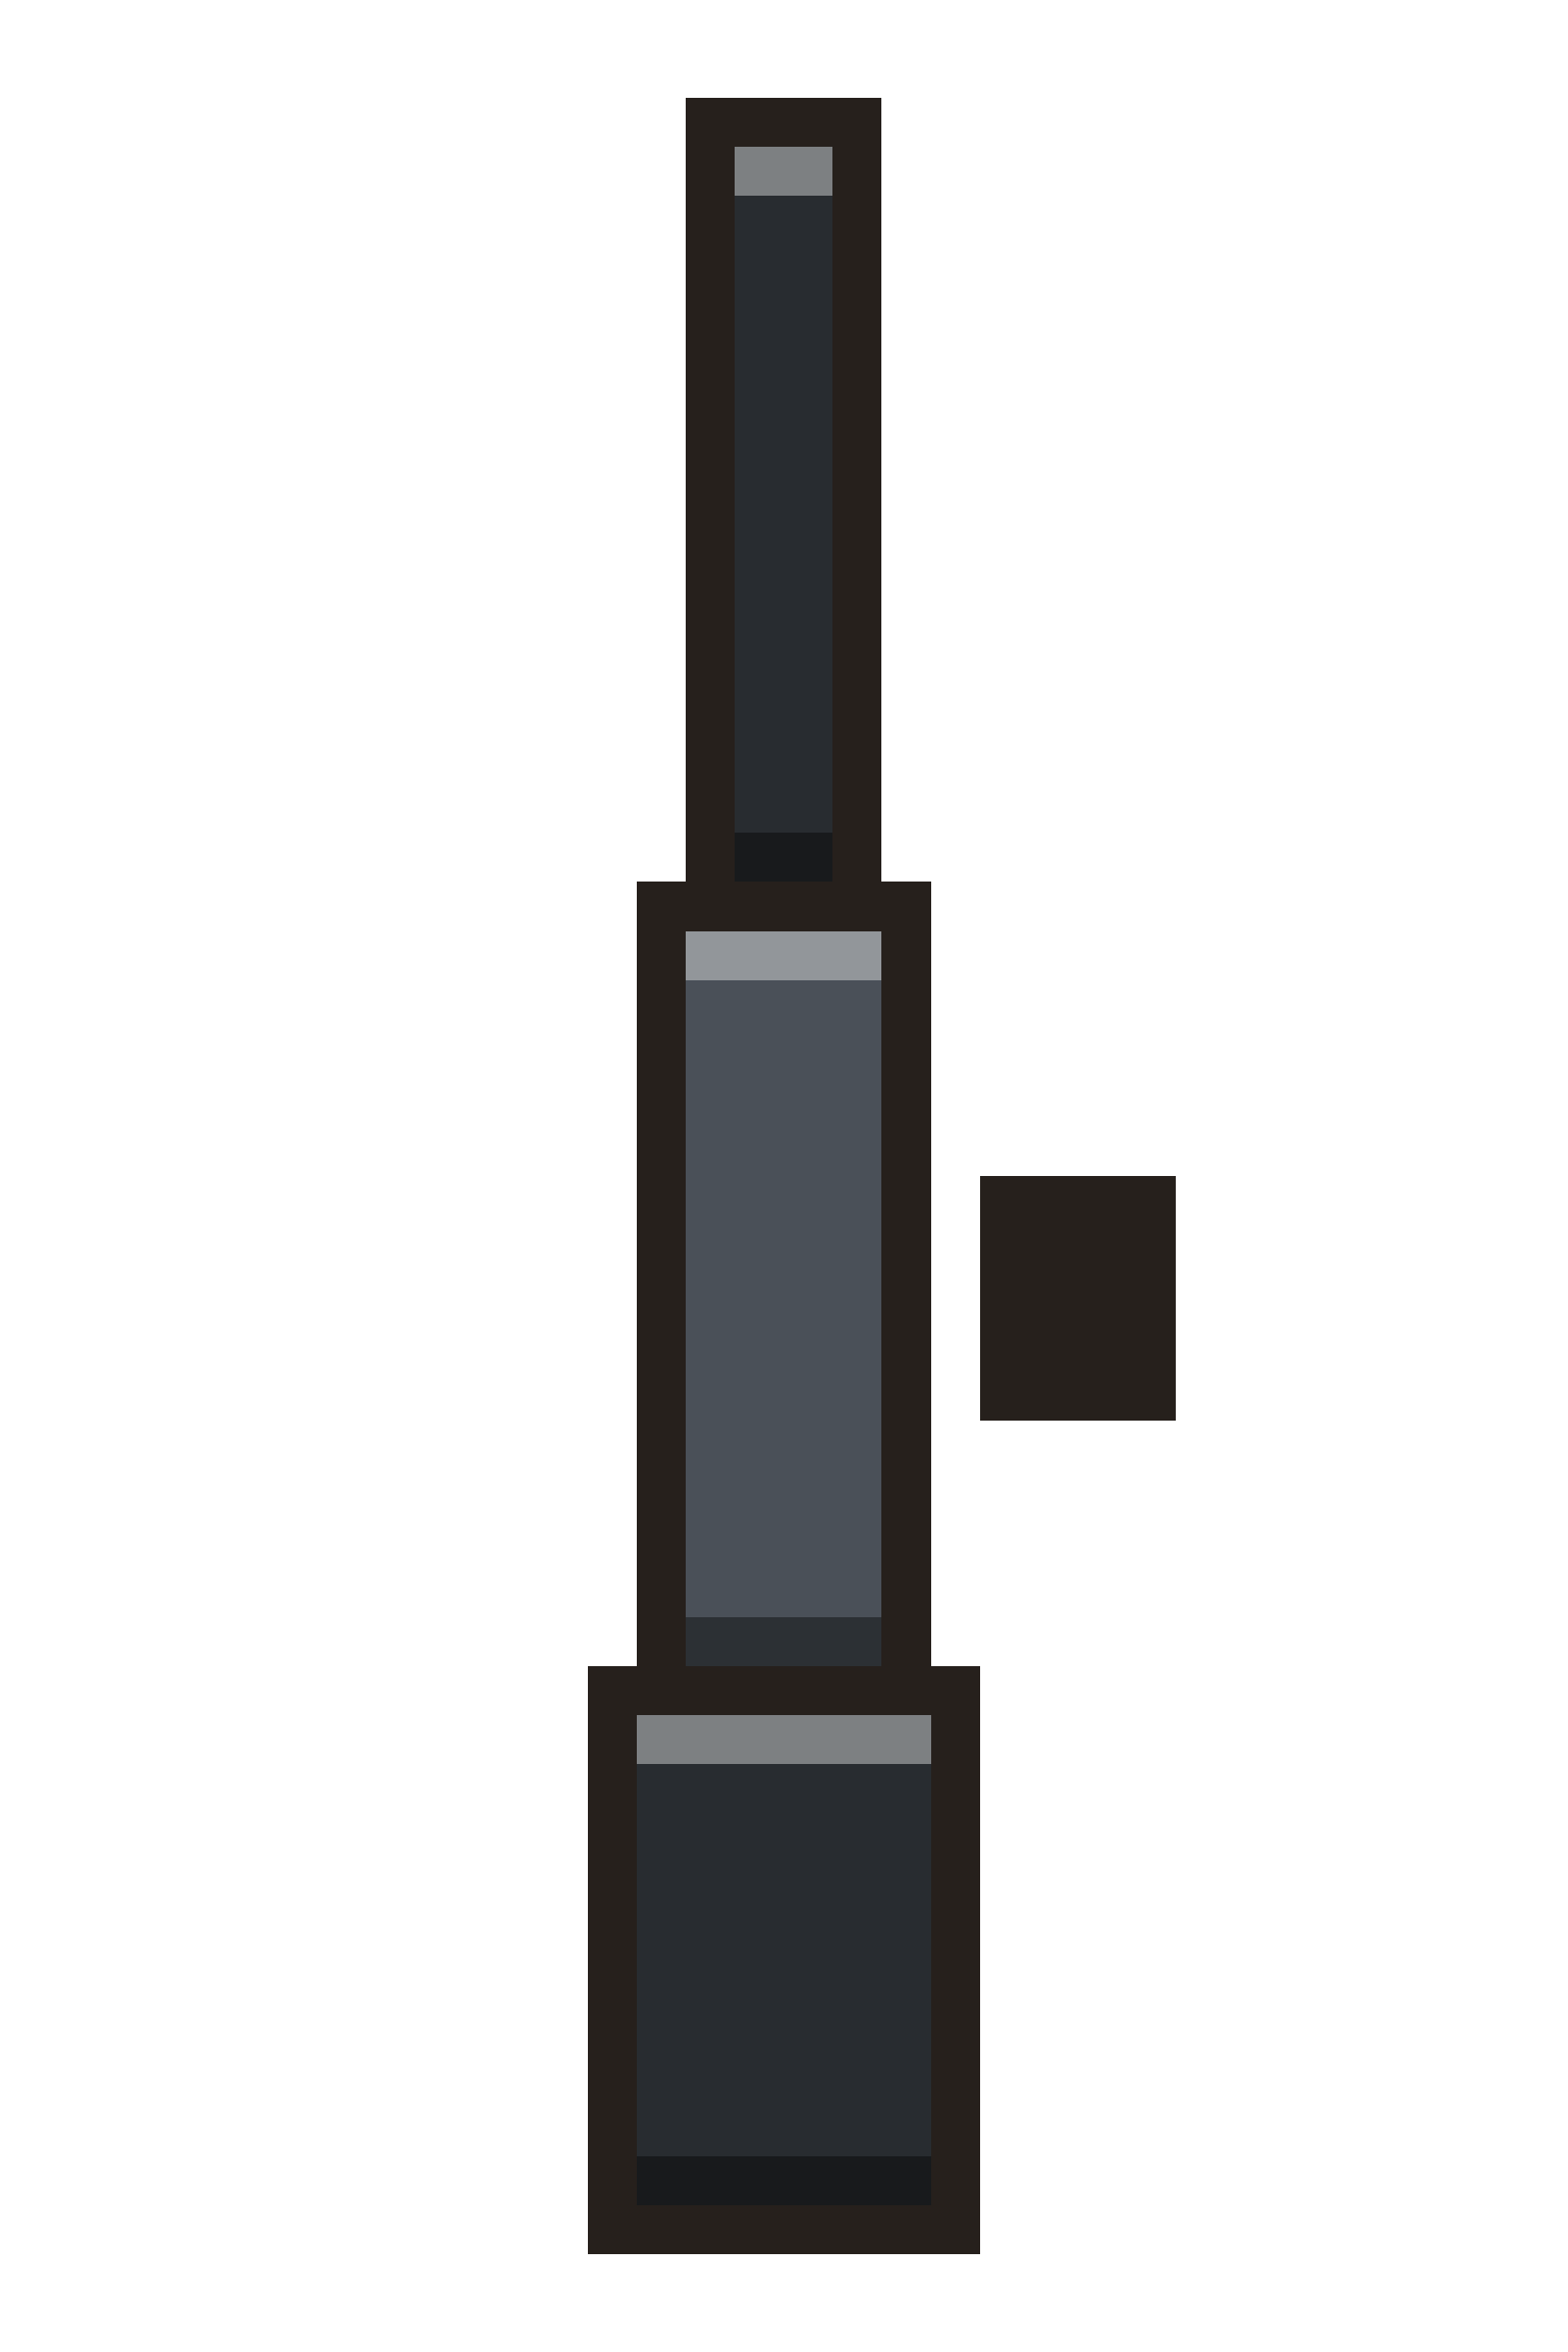
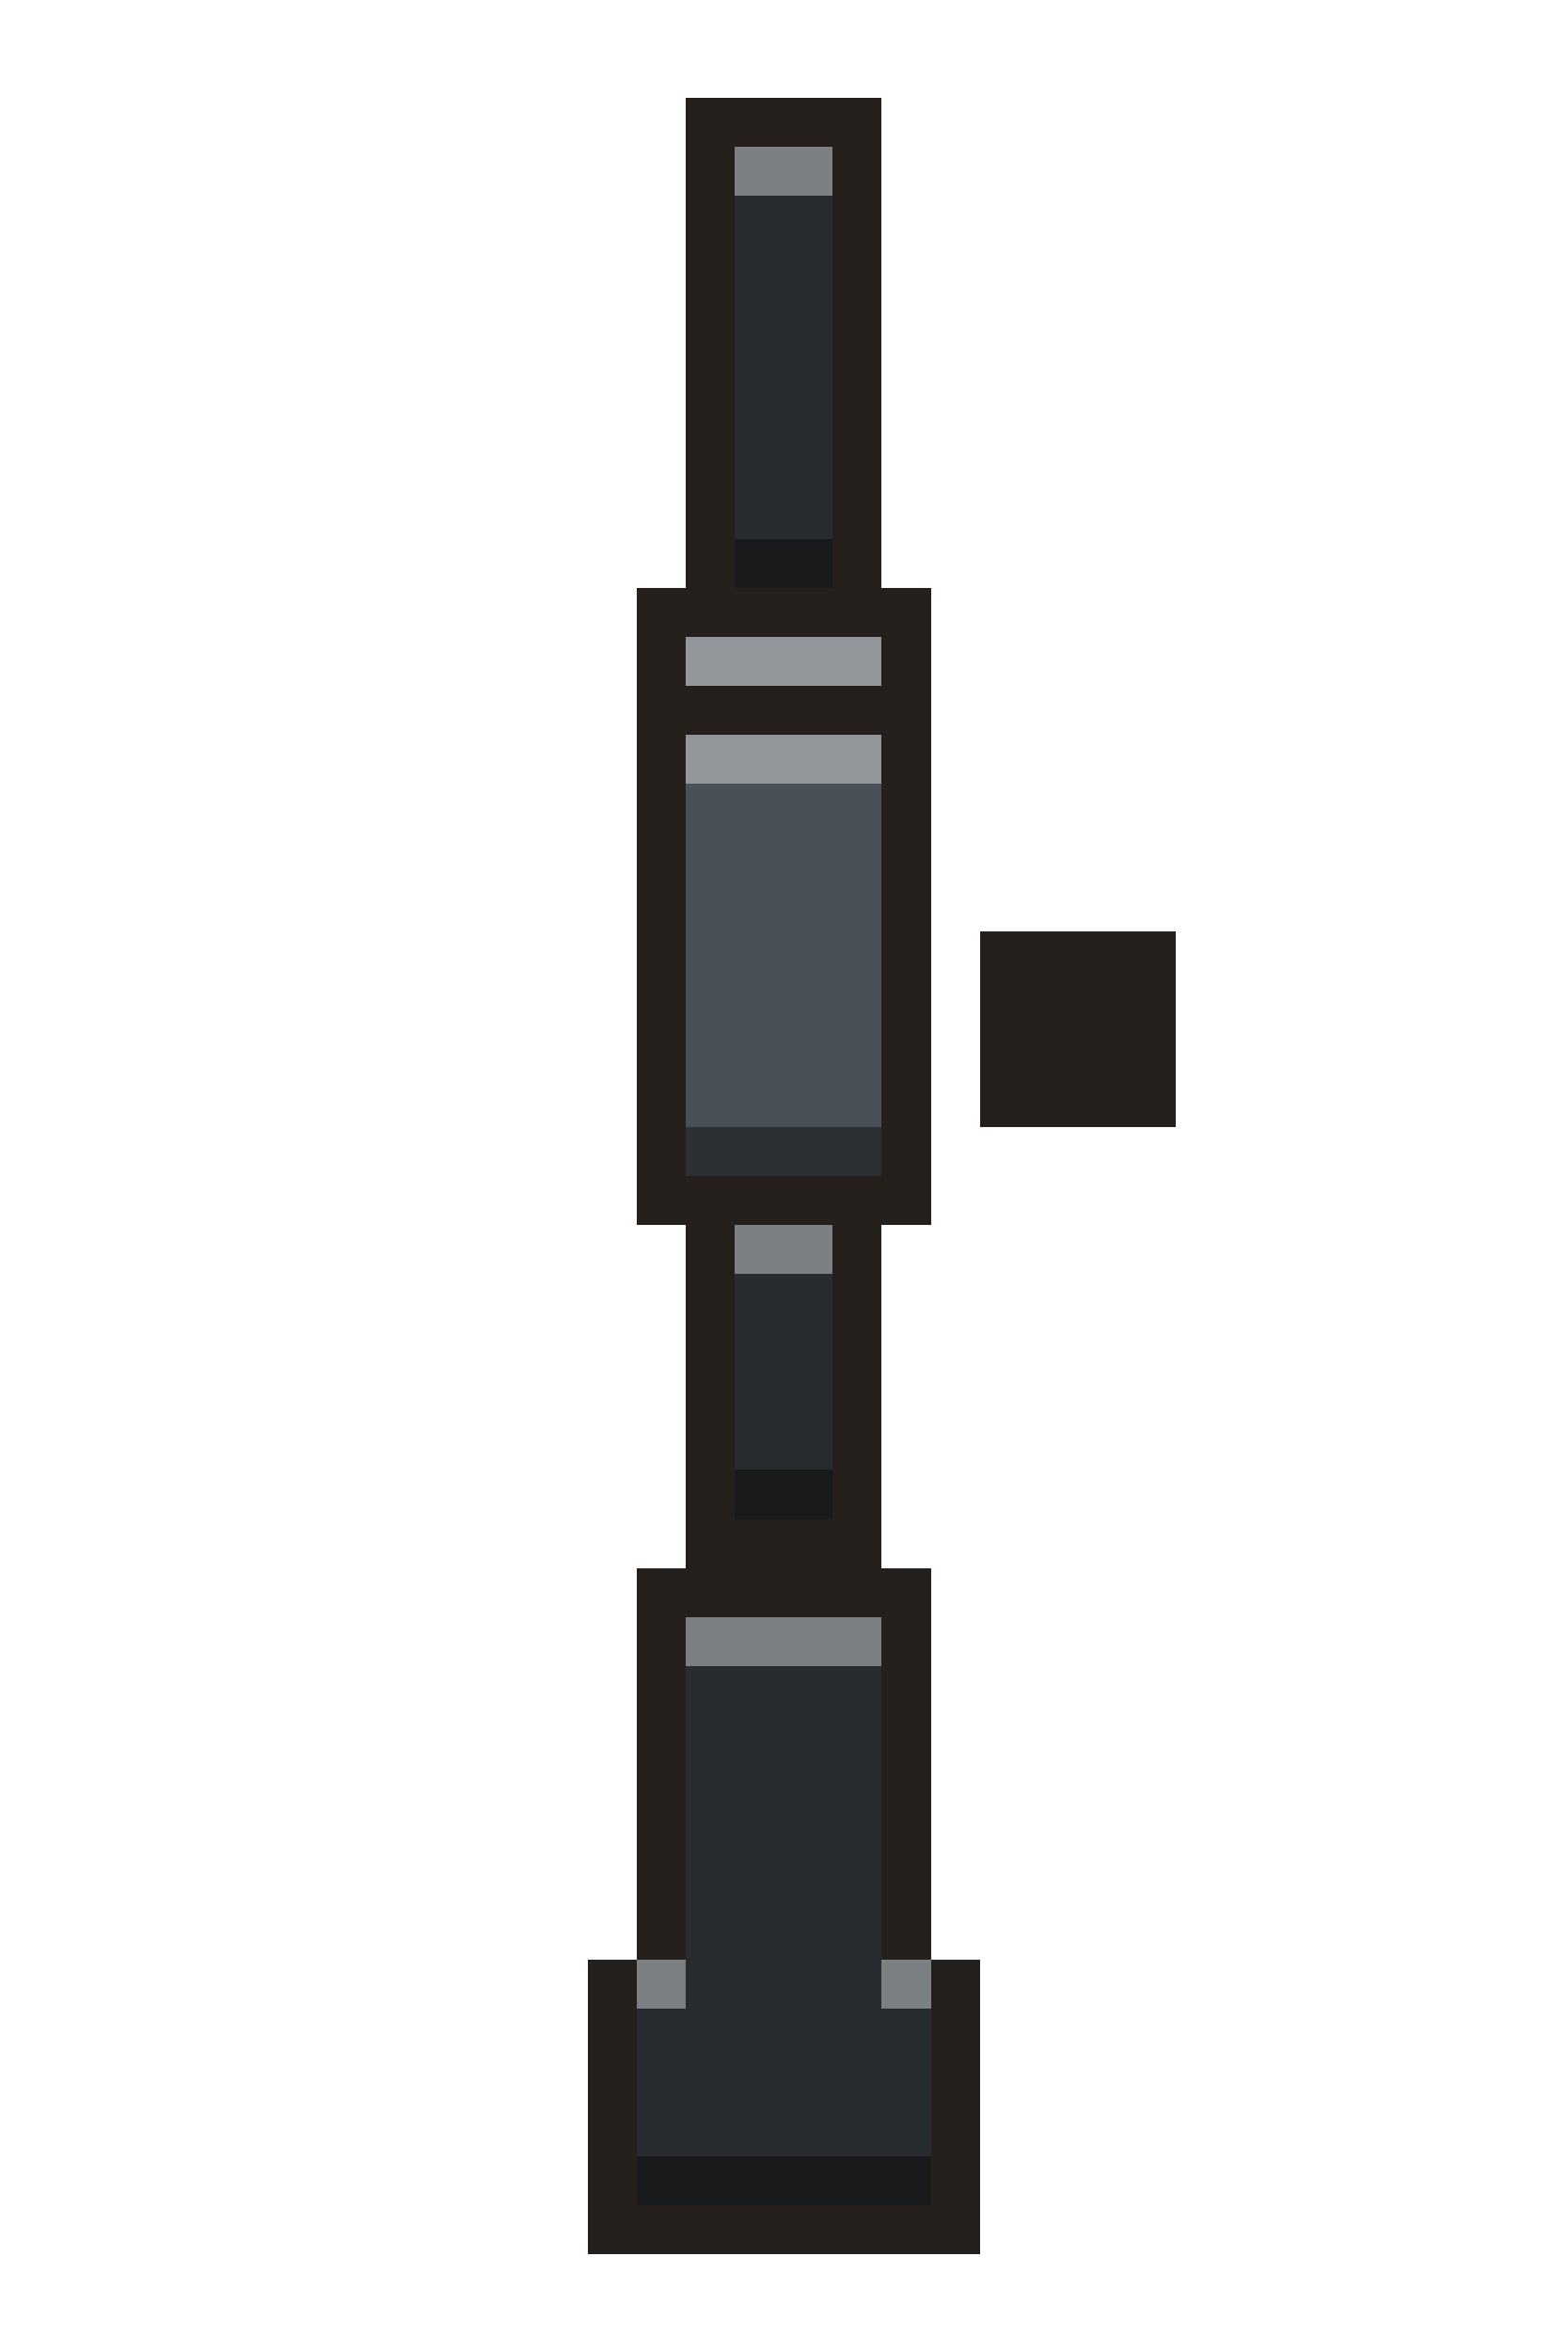
<svg xmlns="http://www.w3.org/2000/svg" width="32" height="48" viewBox="0 0 32 48" shape-rendering="crispEdges">
  <rect x="14" y="2" width="4" height="1" fill="#26201c" />
  <rect x="14" y="3" width="1" height="1" fill="#26201c" />
  <rect x="15" y="3" width="2" height="1" fill="#7d8082" />
  <rect x="17" y="3" width="1" height="1" fill="#26201c" />
  <rect x="14" y="4" width="1" height="1" fill="#26201c" />
  <rect x="15" y="4" width="2" height="1" fill="#282c30" />
  <rect x="17" y="4" width="1" height="1" fill="#26201c" />
  <rect x="14" y="5" width="1" height="1" fill="#26201c" />
  <rect x="15" y="5" width="2" height="1" fill="#282c30" />
  <rect x="17" y="5" width="1" height="1" fill="#26201c" />
  <rect x="14" y="6" width="1" height="1" fill="#26201c" />
  <rect x="15" y="6" width="2" height="1" fill="#282c30" />
  <rect x="17" y="6" width="1" height="1" fill="#26201c" />
  <rect x="14" y="7" width="1" height="1" fill="#26201c" />
  <rect x="15" y="7" width="2" height="1" fill="#282c30" />
  <rect x="17" y="7" width="1" height="1" fill="#26201c" />
  <rect x="14" y="8" width="1" height="1" fill="#26201c" />
  <rect x="15" y="8" width="2" height="1" fill="#282c30" />
  <rect x="17" y="8" width="1" height="1" fill="#26201c" />
  <rect x="14" y="9" width="1" height="1" fill="#26201c" />
  <rect x="15" y="9" width="2" height="1" fill="#282c30" />
  <rect x="17" y="9" width="1" height="1" fill="#26201c" />
  <rect x="14" y="10" width="1" height="1" fill="#26201c" />
  <rect x="15" y="10" width="2" height="1" fill="#282c30" />
  <rect x="17" y="10" width="1" height="1" fill="#26201c" />
  <rect x="14" y="11" width="1" height="1" fill="#26201c" />
-   <rect x="15" y="11" width="2" height="1" fill="#282c30" />
+   <rect x="15" y="11" width="2" height="1" fill="#181a1c" />
  <rect x="17" y="11" width="1" height="1" fill="#26201c" />
-   <rect x="14" y="12" width="1" height="1" fill="#26201c" />
-   <rect x="15" y="12" width="2" height="1" fill="#282c30" />
-   <rect x="17" y="12" width="1" height="1" fill="#26201c" />
-   <rect x="14" y="13" width="1" height="1" fill="#26201c" />
-   <rect x="15" y="13" width="2" height="1" fill="#282c30" />
-   <rect x="17" y="13" width="1" height="1" fill="#26201c" />
-   <rect x="14" y="14" width="1" height="1" fill="#26201c" />
-   <rect x="15" y="14" width="2" height="1" fill="#282c30" />
-   <rect x="17" y="14" width="1" height="1" fill="#26201c" />
-   <rect x="14" y="15" width="1" height="1" fill="#26201c" />
-   <rect x="15" y="15" width="2" height="1" fill="#282c30" />
-   <rect x="17" y="15" width="1" height="1" fill="#26201c" />
-   <rect x="14" y="16" width="1" height="1" fill="#26201c" />
-   <rect x="15" y="16" width="2" height="1" fill="#282c30" />
-   <rect x="17" y="16" width="1" height="1" fill="#26201c" />
-   <rect x="14" y="17" width="1" height="1" fill="#26201c" />
-   <rect x="15" y="17" width="2" height="1" fill="#181a1c" />
-   <rect x="17" y="17" width="1" height="1" fill="#26201c" />
-   <rect x="13" y="18" width="6" height="1" fill="#26201c" />
+   <rect x="13" y="12" width="6" height="1" fill="#26201c" />
+   <rect x="13" y="13" width="1" height="1" fill="#26201c" />
+   <rect x="14" y="13" width="4" height="1" fill="#92969a" />
+   <rect x="18" y="13" width="1" height="1" fill="#26201c" />
+   <rect x="13" y="14" width="6" height="1" fill="#26201c" />
+   <rect x="13" y="15" width="1" height="1" fill="#26201c" />
+   <rect x="14" y="15" width="4" height="1" fill="#92969a" />
+   <rect x="18" y="15" width="1" height="1" fill="#26201c" />
+   <rect x="13" y="16" width="1" height="1" fill="#26201c" />
+   <rect x="14" y="16" width="4" height="1" fill="#4a5058" />
+   <rect x="18" y="16" width="1" height="1" fill="#26201c" />
+   <rect x="13" y="17" width="1" height="1" fill="#26201c" />
+   <rect x="14" y="17" width="4" height="1" fill="#4a5058" />
+   <rect x="18" y="17" width="1" height="1" fill="#26201c" />
+   <rect x="13" y="18" width="1" height="1" fill="#26201c" />
+   <rect x="14" y="18" width="4" height="1" fill="#4a5058" />
+   <rect x="18" y="18" width="1" height="1" fill="#26201c" />
  <rect x="13" y="19" width="1" height="1" fill="#26201c" />
-   <rect x="14" y="19" width="4" height="1" fill="#92969a" />
+   <rect x="14" y="19" width="4" height="1" fill="#4a5058" />
  <rect x="18" y="19" width="1" height="1" fill="#26201c" />
+   <rect x="20" y="19" width="4" height="1" fill="#26201c" />
  <rect x="13" y="20" width="1" height="1" fill="#26201c" />
  <rect x="14" y="20" width="4" height="1" fill="#4a5058" />
  <rect x="18" y="20" width="1" height="1" fill="#26201c" />
+   <rect x="20" y="20" width="4" height="1" fill="#26201c" />
  <rect x="13" y="21" width="1" height="1" fill="#26201c" />
  <rect x="14" y="21" width="4" height="1" fill="#4a5058" />
  <rect x="18" y="21" width="1" height="1" fill="#26201c" />
+   <rect x="20" y="21" width="4" height="1" fill="#26201c" />
  <rect x="13" y="22" width="1" height="1" fill="#26201c" />
  <rect x="14" y="22" width="4" height="1" fill="#4a5058" />
  <rect x="18" y="22" width="1" height="1" fill="#26201c" />
+   <rect x="20" y="22" width="4" height="1" fill="#26201c" />
  <rect x="13" y="23" width="1" height="1" fill="#26201c" />
-   <rect x="14" y="23" width="4" height="1" fill="#4a5058" />
+   <rect x="14" y="23" width="4" height="1" fill="#2c3034" />
  <rect x="18" y="23" width="1" height="1" fill="#26201c" />
-   <rect x="13" y="24" width="1" height="1" fill="#26201c" />
-   <rect x="14" y="24" width="4" height="1" fill="#4a5058" />
-   <rect x="18" y="24" width="1" height="1" fill="#26201c" />
-   <rect x="20" y="24" width="4" height="1" fill="#26201c" />
-   <rect x="13" y="25" width="1" height="1" fill="#26201c" />
-   <rect x="14" y="25" width="4" height="1" fill="#4a5058" />
-   <rect x="18" y="25" width="1" height="1" fill="#26201c" />
-   <rect x="20" y="25" width="4" height="1" fill="#26201c" />
-   <rect x="13" y="26" width="1" height="1" fill="#26201c" />
-   <rect x="14" y="26" width="4" height="1" fill="#4a5058" />
-   <rect x="18" y="26" width="1" height="1" fill="#26201c" />
-   <rect x="20" y="26" width="4" height="1" fill="#26201c" />
-   <rect x="13" y="27" width="1" height="1" fill="#26201c" />
-   <rect x="14" y="27" width="4" height="1" fill="#4a5058" />
-   <rect x="18" y="27" width="1" height="1" fill="#26201c" />
-   <rect x="20" y="27" width="4" height="1" fill="#26201c" />
-   <rect x="13" y="28" width="1" height="1" fill="#26201c" />
-   <rect x="14" y="28" width="4" height="1" fill="#4a5058" />
-   <rect x="18" y="28" width="1" height="1" fill="#26201c" />
-   <rect x="20" y="28" width="4" height="1" fill="#26201c" />
-   <rect x="13" y="29" width="1" height="1" fill="#26201c" />
-   <rect x="14" y="29" width="4" height="1" fill="#4a5058" />
-   <rect x="18" y="29" width="1" height="1" fill="#26201c" />
-   <rect x="13" y="30" width="1" height="1" fill="#26201c" />
-   <rect x="14" y="30" width="4" height="1" fill="#4a5058" />
-   <rect x="18" y="30" width="1" height="1" fill="#26201c" />
-   <rect x="13" y="31" width="1" height="1" fill="#26201c" />
-   <rect x="14" y="31" width="4" height="1" fill="#4a5058" />
-   <rect x="18" y="31" width="1" height="1" fill="#26201c" />
-   <rect x="13" y="32" width="1" height="1" fill="#26201c" />
-   <rect x="14" y="32" width="4" height="1" fill="#4a5058" />
-   <rect x="18" y="32" width="1" height="1" fill="#26201c" />
+   <rect x="13" y="24" width="6" height="1" fill="#26201c" />
+   <rect x="14" y="25" width="1" height="1" fill="#26201c" />
+   <rect x="15" y="25" width="2" height="1" fill="#7d8082" />
+   <rect x="17" y="25" width="1" height="1" fill="#26201c" />
+   <rect x="14" y="26" width="1" height="1" fill="#26201c" />
+   <rect x="15" y="26" width="2" height="1" fill="#282c30" />
+   <rect x="17" y="26" width="1" height="1" fill="#26201c" />
+   <rect x="14" y="27" width="1" height="1" fill="#26201c" />
+   <rect x="15" y="27" width="2" height="1" fill="#282c30" />
+   <rect x="17" y="27" width="1" height="1" fill="#26201c" />
+   <rect x="14" y="28" width="1" height="1" fill="#26201c" />
+   <rect x="15" y="28" width="2" height="1" fill="#282c30" />
+   <rect x="17" y="28" width="1" height="1" fill="#26201c" />
+   <rect x="14" y="29" width="1" height="1" fill="#26201c" />
+   <rect x="15" y="29" width="2" height="1" fill="#282c30" />
+   <rect x="17" y="29" width="1" height="1" fill="#26201c" />
+   <rect x="14" y="30" width="1" height="1" fill="#26201c" />
+   <rect x="15" y="30" width="2" height="1" fill="#181a1c" />
+   <rect x="17" y="30" width="1" height="1" fill="#26201c" />
+   <rect x="14" y="31" width="4" height="1" fill="#26201c" />
+   <rect x="13" y="32" width="6" height="1" fill="#26201c" />
  <rect x="13" y="33" width="1" height="1" fill="#26201c" />
-   <rect x="14" y="33" width="4" height="1" fill="#2c3034" />
+   <rect x="14" y="33" width="4" height="1" fill="#7d8082" />
  <rect x="18" y="33" width="1" height="1" fill="#26201c" />
-   <rect x="12" y="34" width="8" height="1" fill="#26201c" />
-   <rect x="12" y="35" width="1" height="1" fill="#26201c" />
-   <rect x="13" y="35" width="6" height="1" fill="#7d8082" />
-   <rect x="19" y="35" width="1" height="1" fill="#26201c" />
-   <rect x="12" y="36" width="1" height="1" fill="#26201c" />
-   <rect x="13" y="36" width="6" height="1" fill="#282c30" />
-   <rect x="19" y="36" width="1" height="1" fill="#26201c" />
-   <rect x="12" y="37" width="1" height="1" fill="#26201c" />
-   <rect x="13" y="37" width="6" height="1" fill="#282c30" />
-   <rect x="19" y="37" width="1" height="1" fill="#26201c" />
-   <rect x="12" y="38" width="1" height="1" fill="#26201c" />
-   <rect x="13" y="38" width="6" height="1" fill="#282c30" />
-   <rect x="19" y="38" width="1" height="1" fill="#26201c" />
-   <rect x="12" y="39" width="1" height="1" fill="#26201c" />
-   <rect x="13" y="39" width="6" height="1" fill="#282c30" />
-   <rect x="19" y="39" width="1" height="1" fill="#26201c" />
+   <rect x="13" y="34" width="1" height="1" fill="#26201c" />
+   <rect x="14" y="34" width="4" height="1" fill="#282c30" />
+   <rect x="18" y="34" width="1" height="1" fill="#26201c" />
+   <rect x="13" y="35" width="1" height="1" fill="#26201c" />
+   <rect x="14" y="35" width="4" height="1" fill="#282c30" />
+   <rect x="18" y="35" width="1" height="1" fill="#26201c" />
+   <rect x="13" y="36" width="1" height="1" fill="#26201c" />
+   <rect x="14" y="36" width="4" height="1" fill="#282c30" />
+   <rect x="18" y="36" width="1" height="1" fill="#26201c" />
+   <rect x="13" y="37" width="1" height="1" fill="#26201c" />
+   <rect x="14" y="37" width="4" height="1" fill="#282c30" />
+   <rect x="18" y="37" width="1" height="1" fill="#26201c" />
+   <rect x="13" y="38" width="1" height="1" fill="#26201c" />
+   <rect x="14" y="38" width="4" height="1" fill="#282c30" />
+   <rect x="18" y="38" width="1" height="1" fill="#26201c" />
+   <rect x="13" y="39" width="1" height="1" fill="#26201c" />
+   <rect x="14" y="39" width="4" height="1" fill="#282c30" />
+   <rect x="18" y="39" width="1" height="1" fill="#26201c" />
  <rect x="12" y="40" width="1" height="1" fill="#26201c" />
-   <rect x="13" y="40" width="6" height="1" fill="#282c30" />
+   <rect x="13" y="40" width="1" height="1" fill="#7d8082" />
+   <rect x="14" y="40" width="4" height="1" fill="#282c30" />
+   <rect x="18" y="40" width="1" height="1" fill="#7d8082" />
  <rect x="19" y="40" width="1" height="1" fill="#26201c" />
  <rect x="12" y="41" width="1" height="1" fill="#26201c" />
  <rect x="13" y="41" width="6" height="1" fill="#282c30" />
  <rect x="19" y="41" width="1" height="1" fill="#26201c" />
  <rect x="12" y="42" width="1" height="1" fill="#26201c" />
  <rect x="13" y="42" width="6" height="1" fill="#282c30" />
  <rect x="19" y="42" width="1" height="1" fill="#26201c" />
  <rect x="12" y="43" width="1" height="1" fill="#26201c" />
  <rect x="13" y="43" width="6" height="1" fill="#282c30" />
  <rect x="19" y="43" width="1" height="1" fill="#26201c" />
  <rect x="12" y="44" width="1" height="1" fill="#26201c" />
  <rect x="13" y="44" width="6" height="1" fill="#181a1c" />
  <rect x="19" y="44" width="1" height="1" fill="#26201c" />
  <rect x="12" y="45" width="8" height="1" fill="#26201c" />
</svg>
